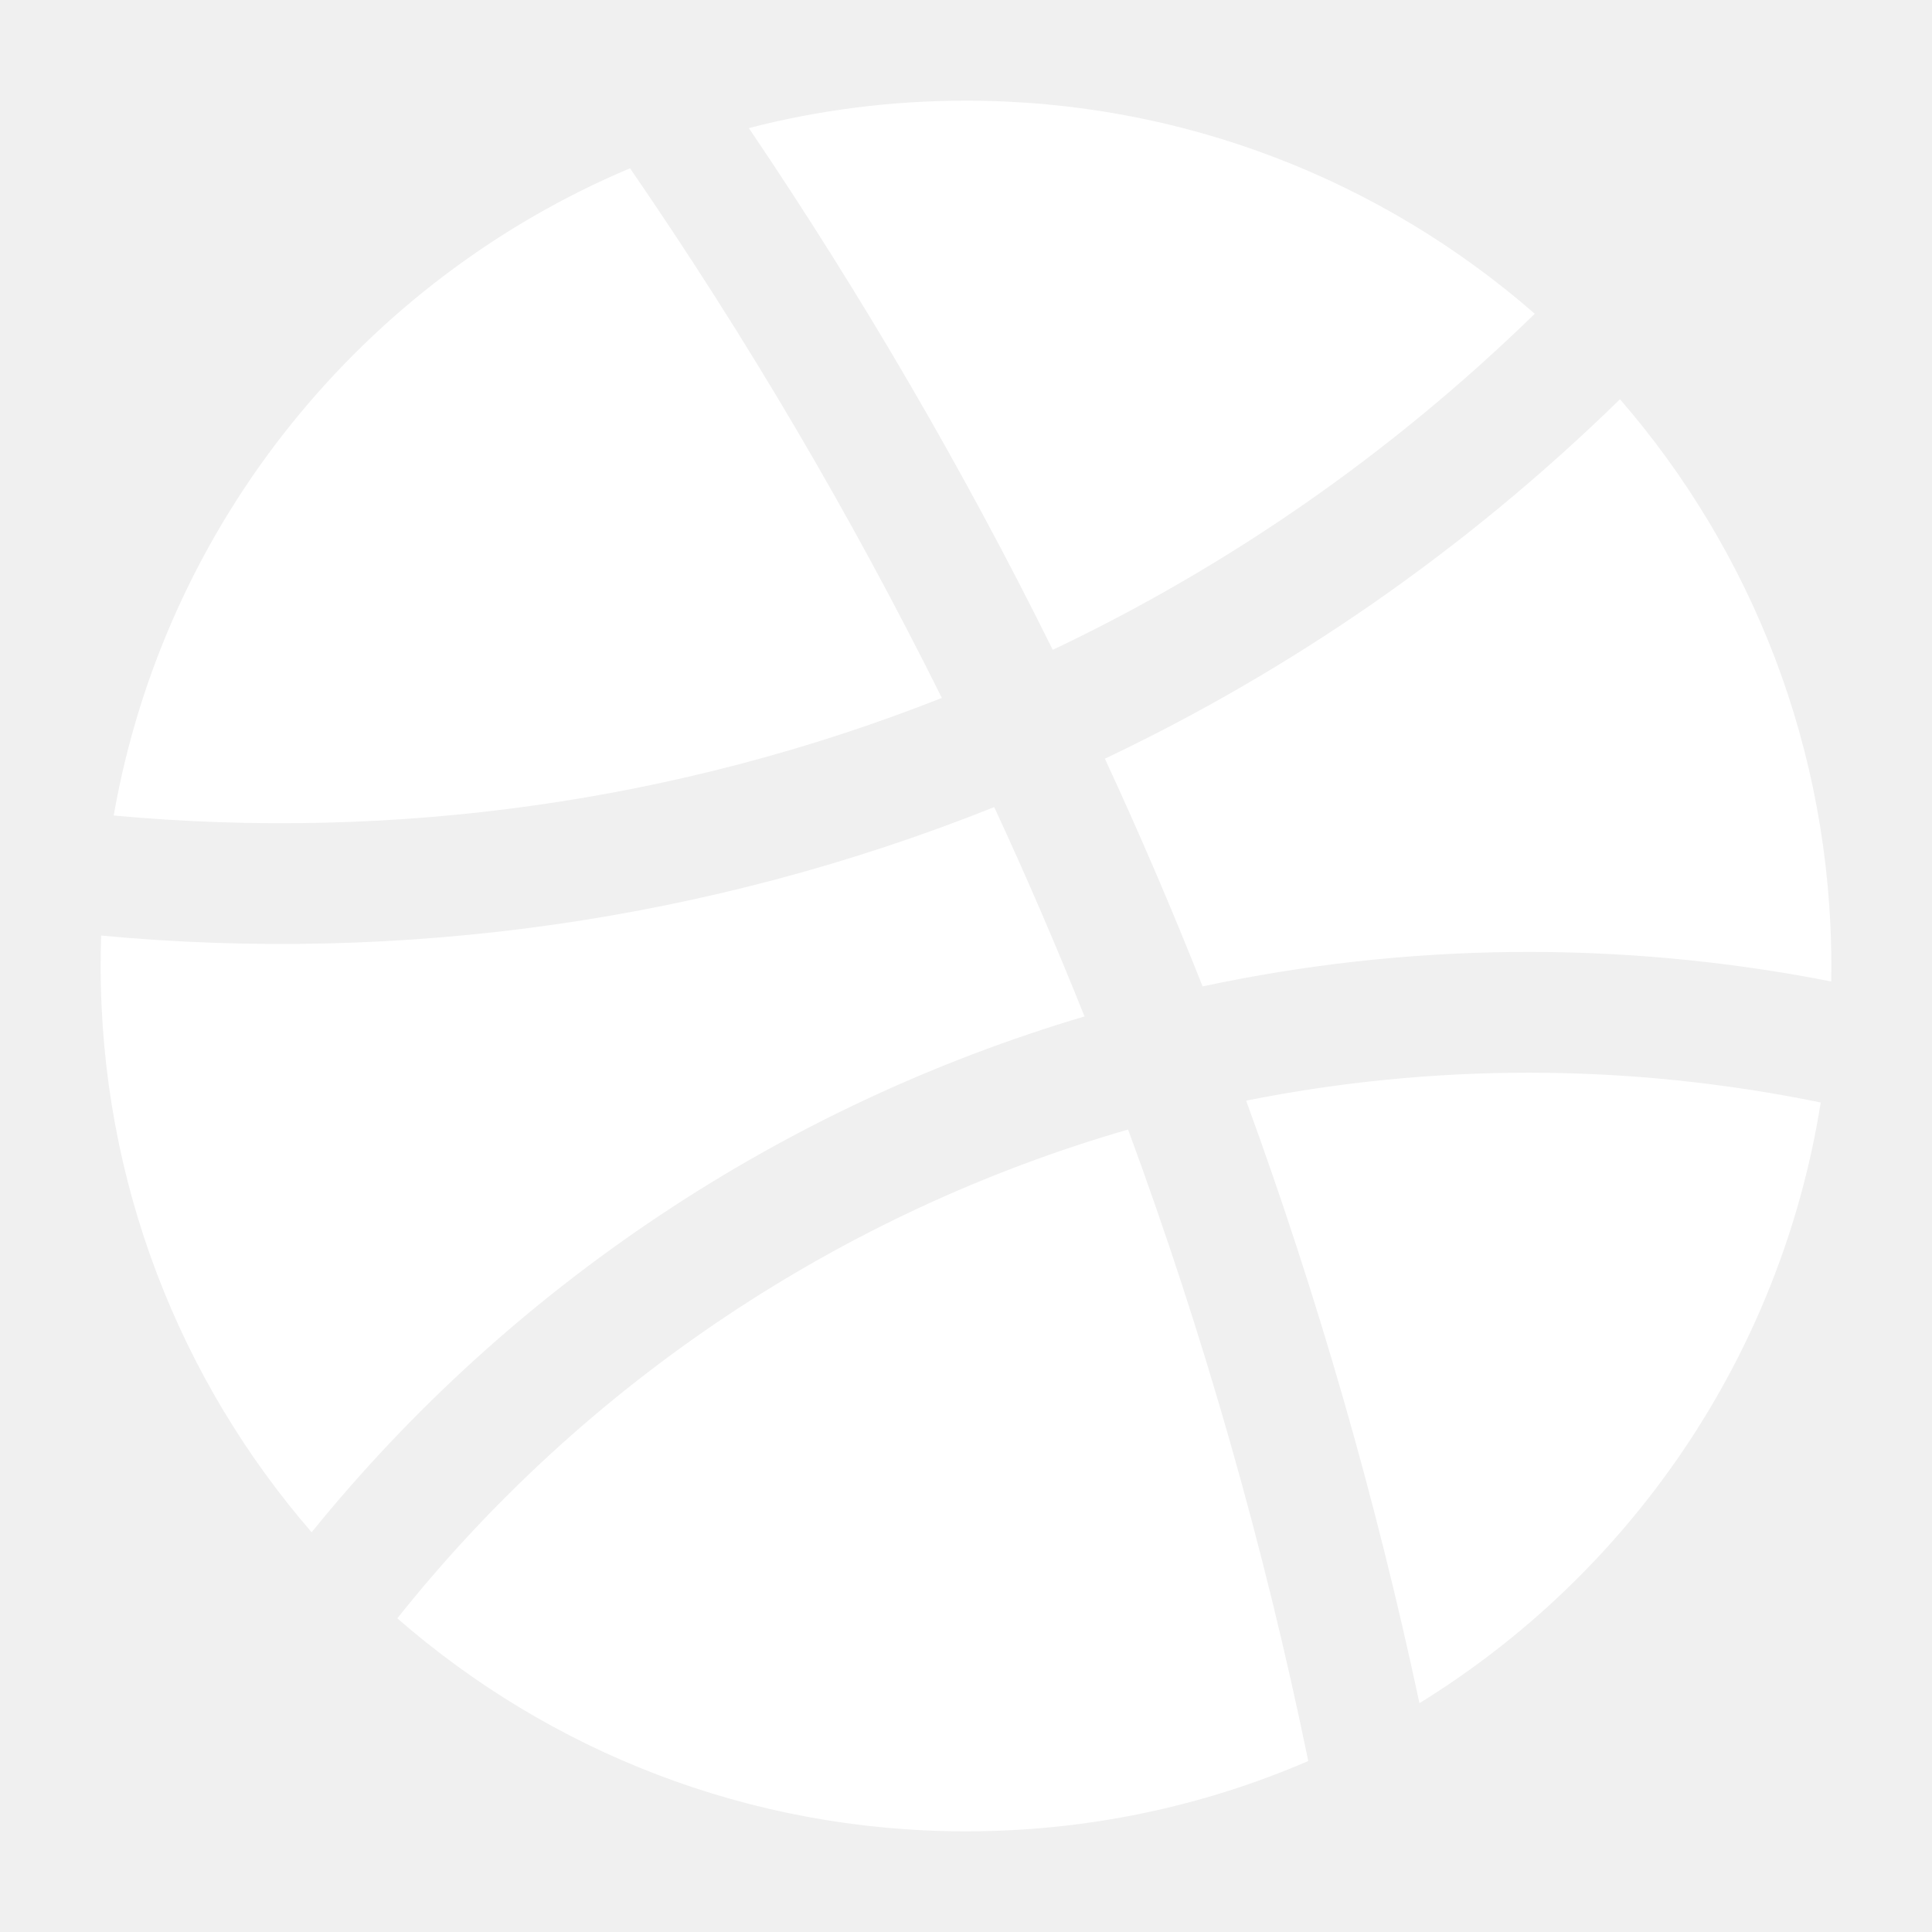
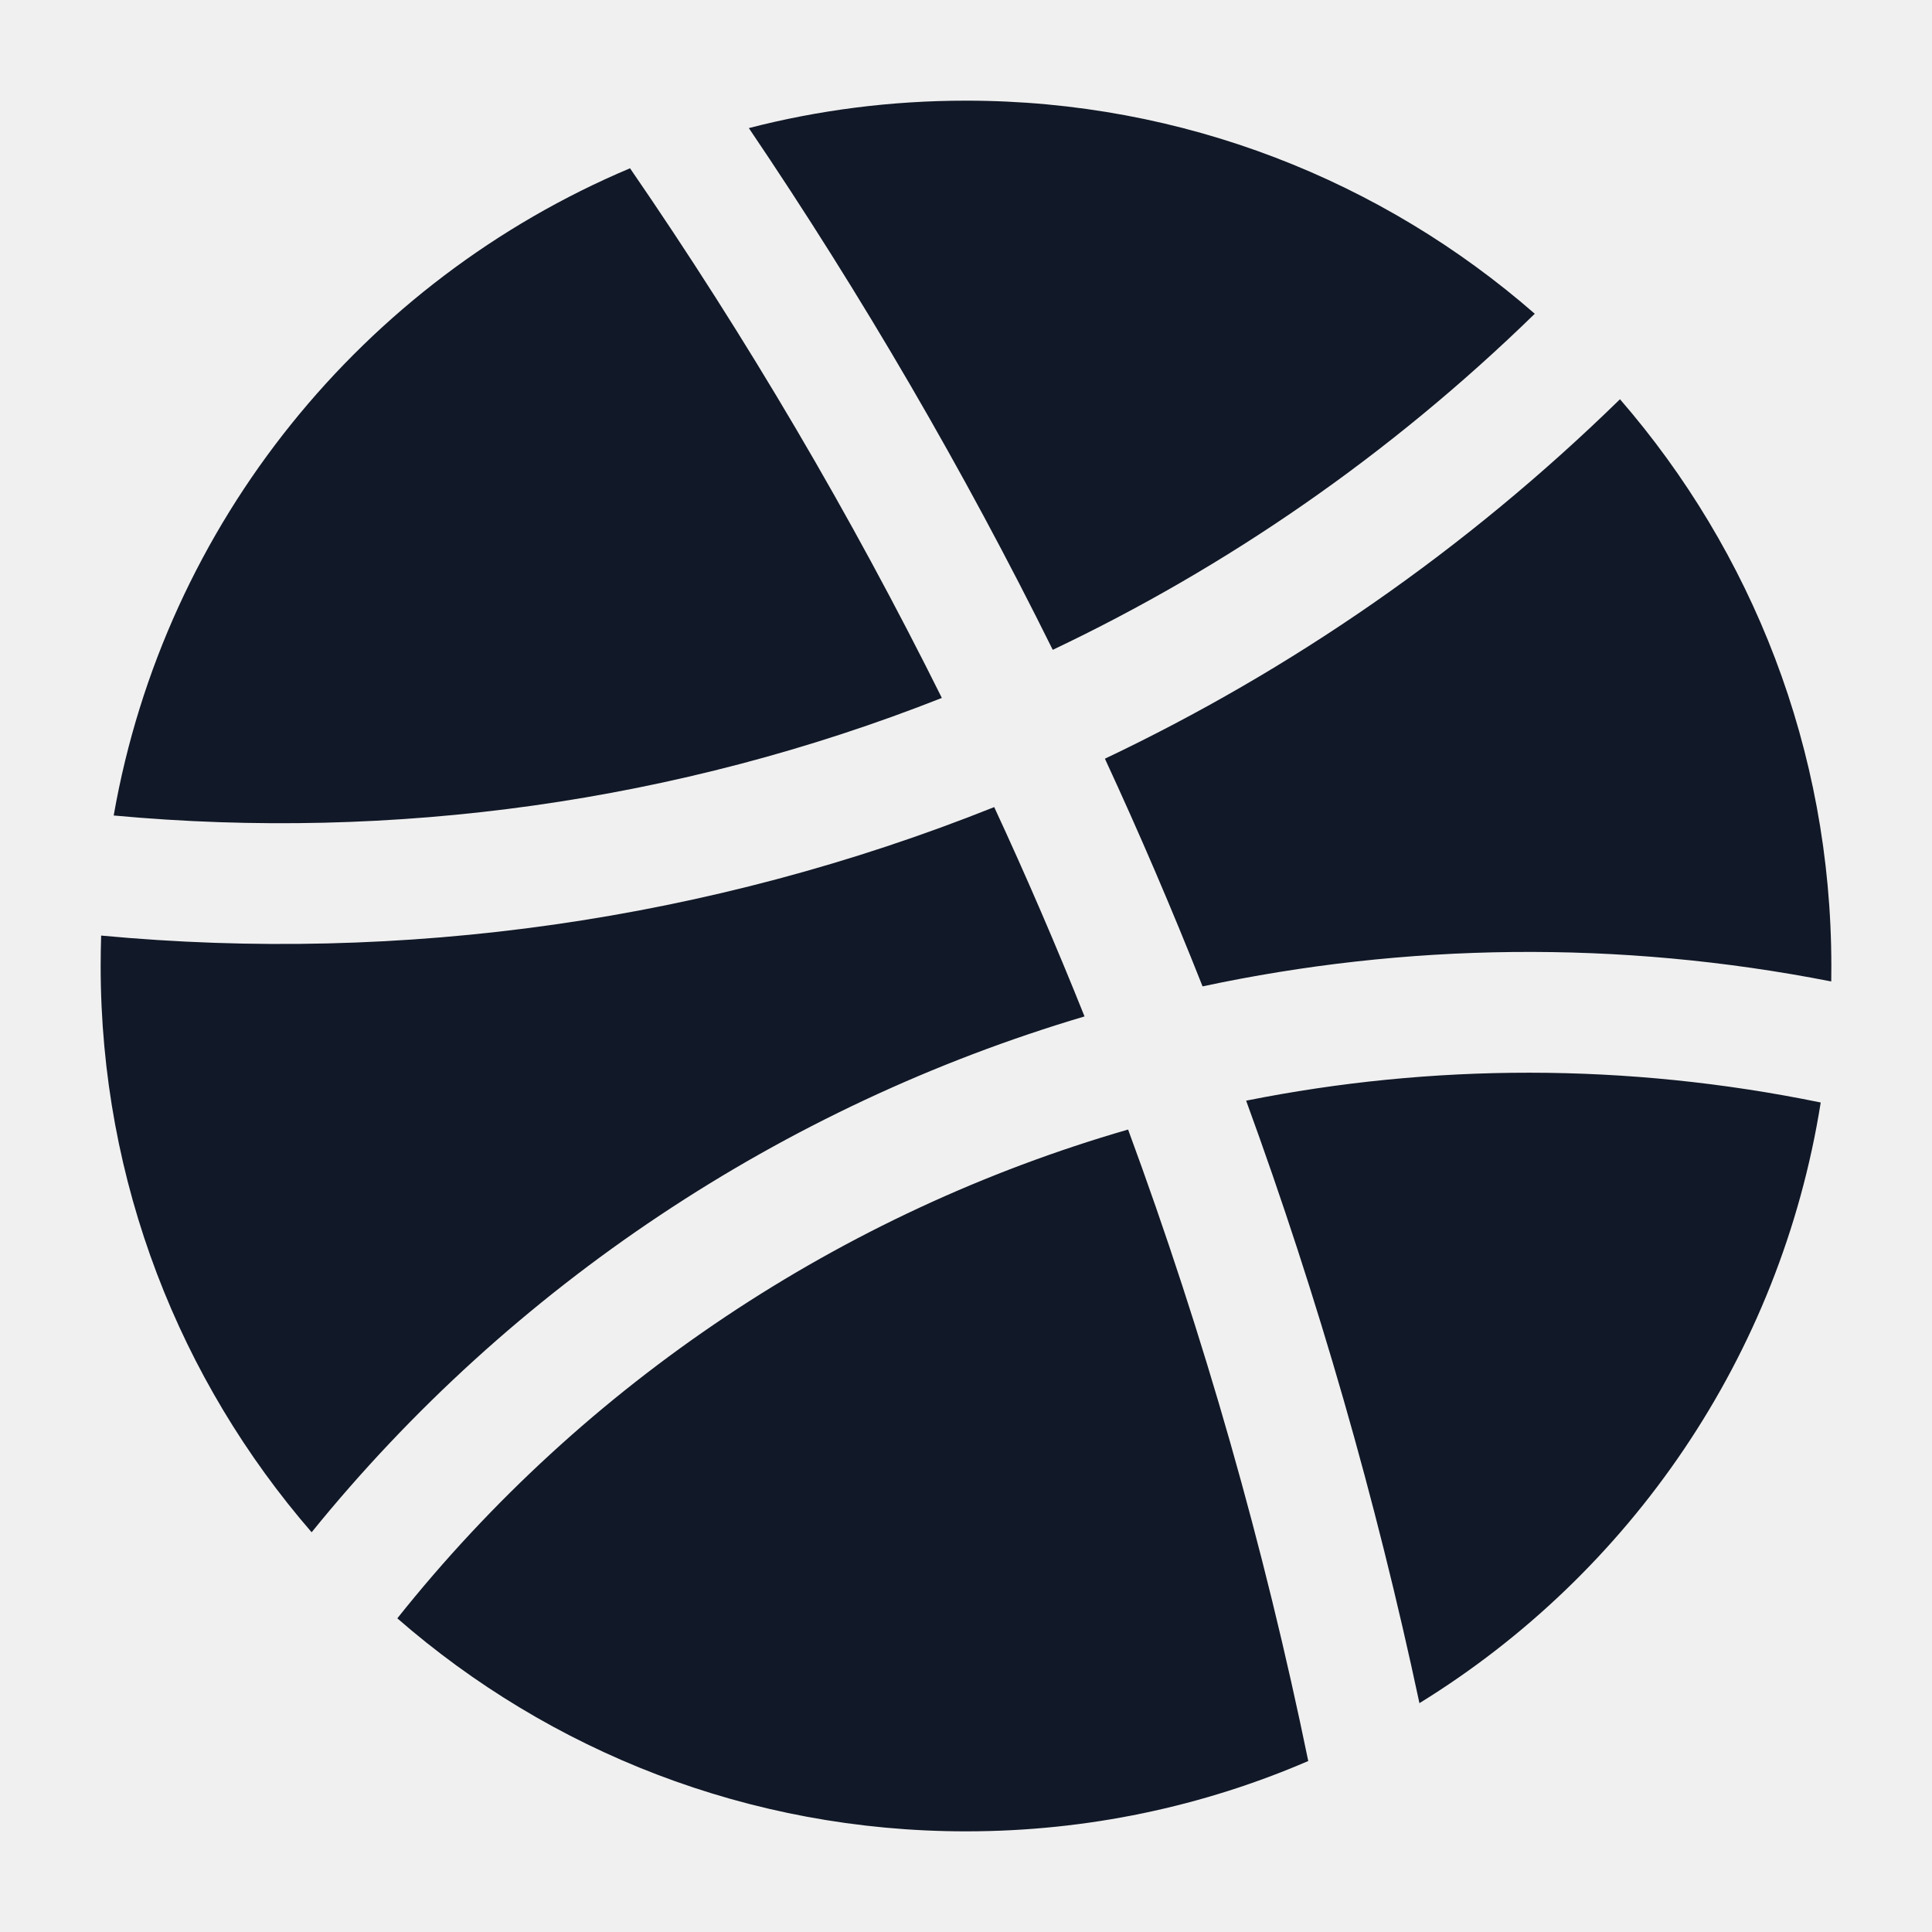
<svg xmlns="http://www.w3.org/2000/svg" width="20" height="20" viewBox="0 0 20 20" fill="none">
-   <path fill-rule="evenodd" clip-rule="evenodd" d="M6.522 1.742C3.763 2.905 1.708 5.411 1.177 8.442C4.07 8.71 7.013 8.305 9.75 7.225C8.813 5.341 7.737 3.508 6.522 1.742ZM1.047 9.685C1.044 9.79 1.042 9.895 1.042 10C1.042 12.242 1.865 14.291 3.226 15.862C5.299 13.304 8.102 11.449 11.227 10.522C10.935 9.793 10.624 9.071 10.292 8.355C7.342 9.534 4.167 9.977 1.047 9.685ZM4.113 16.753C5.688 18.126 7.747 18.958 10 18.958C11.258 18.958 12.456 18.699 13.543 18.23C13.088 16.017 12.466 13.831 11.678 11.693C8.713 12.55 6.056 14.312 4.113 16.753ZM14.694 17.631C16.872 16.289 18.431 14.041 18.848 11.413C16.832 10.999 14.816 11.011 12.9 11.394C13.646 13.437 14.244 15.521 14.694 17.631ZM18.957 10.16C18.958 10.107 18.958 10.054 18.958 10C18.958 7.756 18.133 5.705 16.77 4.133C15.165 5.701 13.36 6.941 11.438 7.854C11.798 8.632 12.135 9.418 12.449 10.211C14.541 9.764 16.748 9.726 18.957 10.16ZM15.888 3.248C14.313 1.874 12.254 1.042 10 1.042C9.224 1.042 8.47 1.14 7.752 1.326C8.931 3.069 9.98 4.874 10.898 6.727C12.696 5.873 14.385 4.713 15.888 3.248Z" fill="white" />
+   <path fill-rule="evenodd" clip-rule="evenodd" d="M6.522 1.742C3.763 2.905 1.708 5.411 1.177 8.442C4.07 8.71 7.013 8.305 9.75 7.225C8.813 5.341 7.737 3.508 6.522 1.742ZM1.047 9.685C1.044 9.79 1.042 9.895 1.042 10C1.042 12.242 1.865 14.291 3.226 15.862C5.299 13.304 8.102 11.449 11.227 10.522C10.935 9.793 10.624 9.071 10.292 8.355C7.342 9.534 4.167 9.977 1.047 9.685ZM4.113 16.753C5.688 18.126 7.747 18.958 10 18.958C11.258 18.958 12.456 18.699 13.543 18.23C13.088 16.017 12.466 13.831 11.678 11.693C8.713 12.55 6.056 14.312 4.113 16.753ZM14.694 17.631C16.872 16.289 18.431 14.041 18.848 11.413C16.832 10.999 14.816 11.011 12.9 11.394C13.646 13.437 14.244 15.521 14.694 17.631ZM18.957 10.16C18.958 10.107 18.958 10.054 18.958 10C18.958 7.756 18.133 5.705 16.77 4.133C15.165 5.701 13.36 6.941 11.438 7.854C11.798 8.632 12.135 9.418 12.449 10.211C14.541 9.764 16.748 9.726 18.957 10.16ZM15.888 3.248C14.313 1.874 12.254 1.042 10 1.042C9.224 1.042 8.47 1.14 7.752 1.326C8.931 3.069 9.98 4.874 10.898 6.727C12.696 5.873 14.385 4.713 15.888 3.248Z" fill="#111827" />
</svg>
